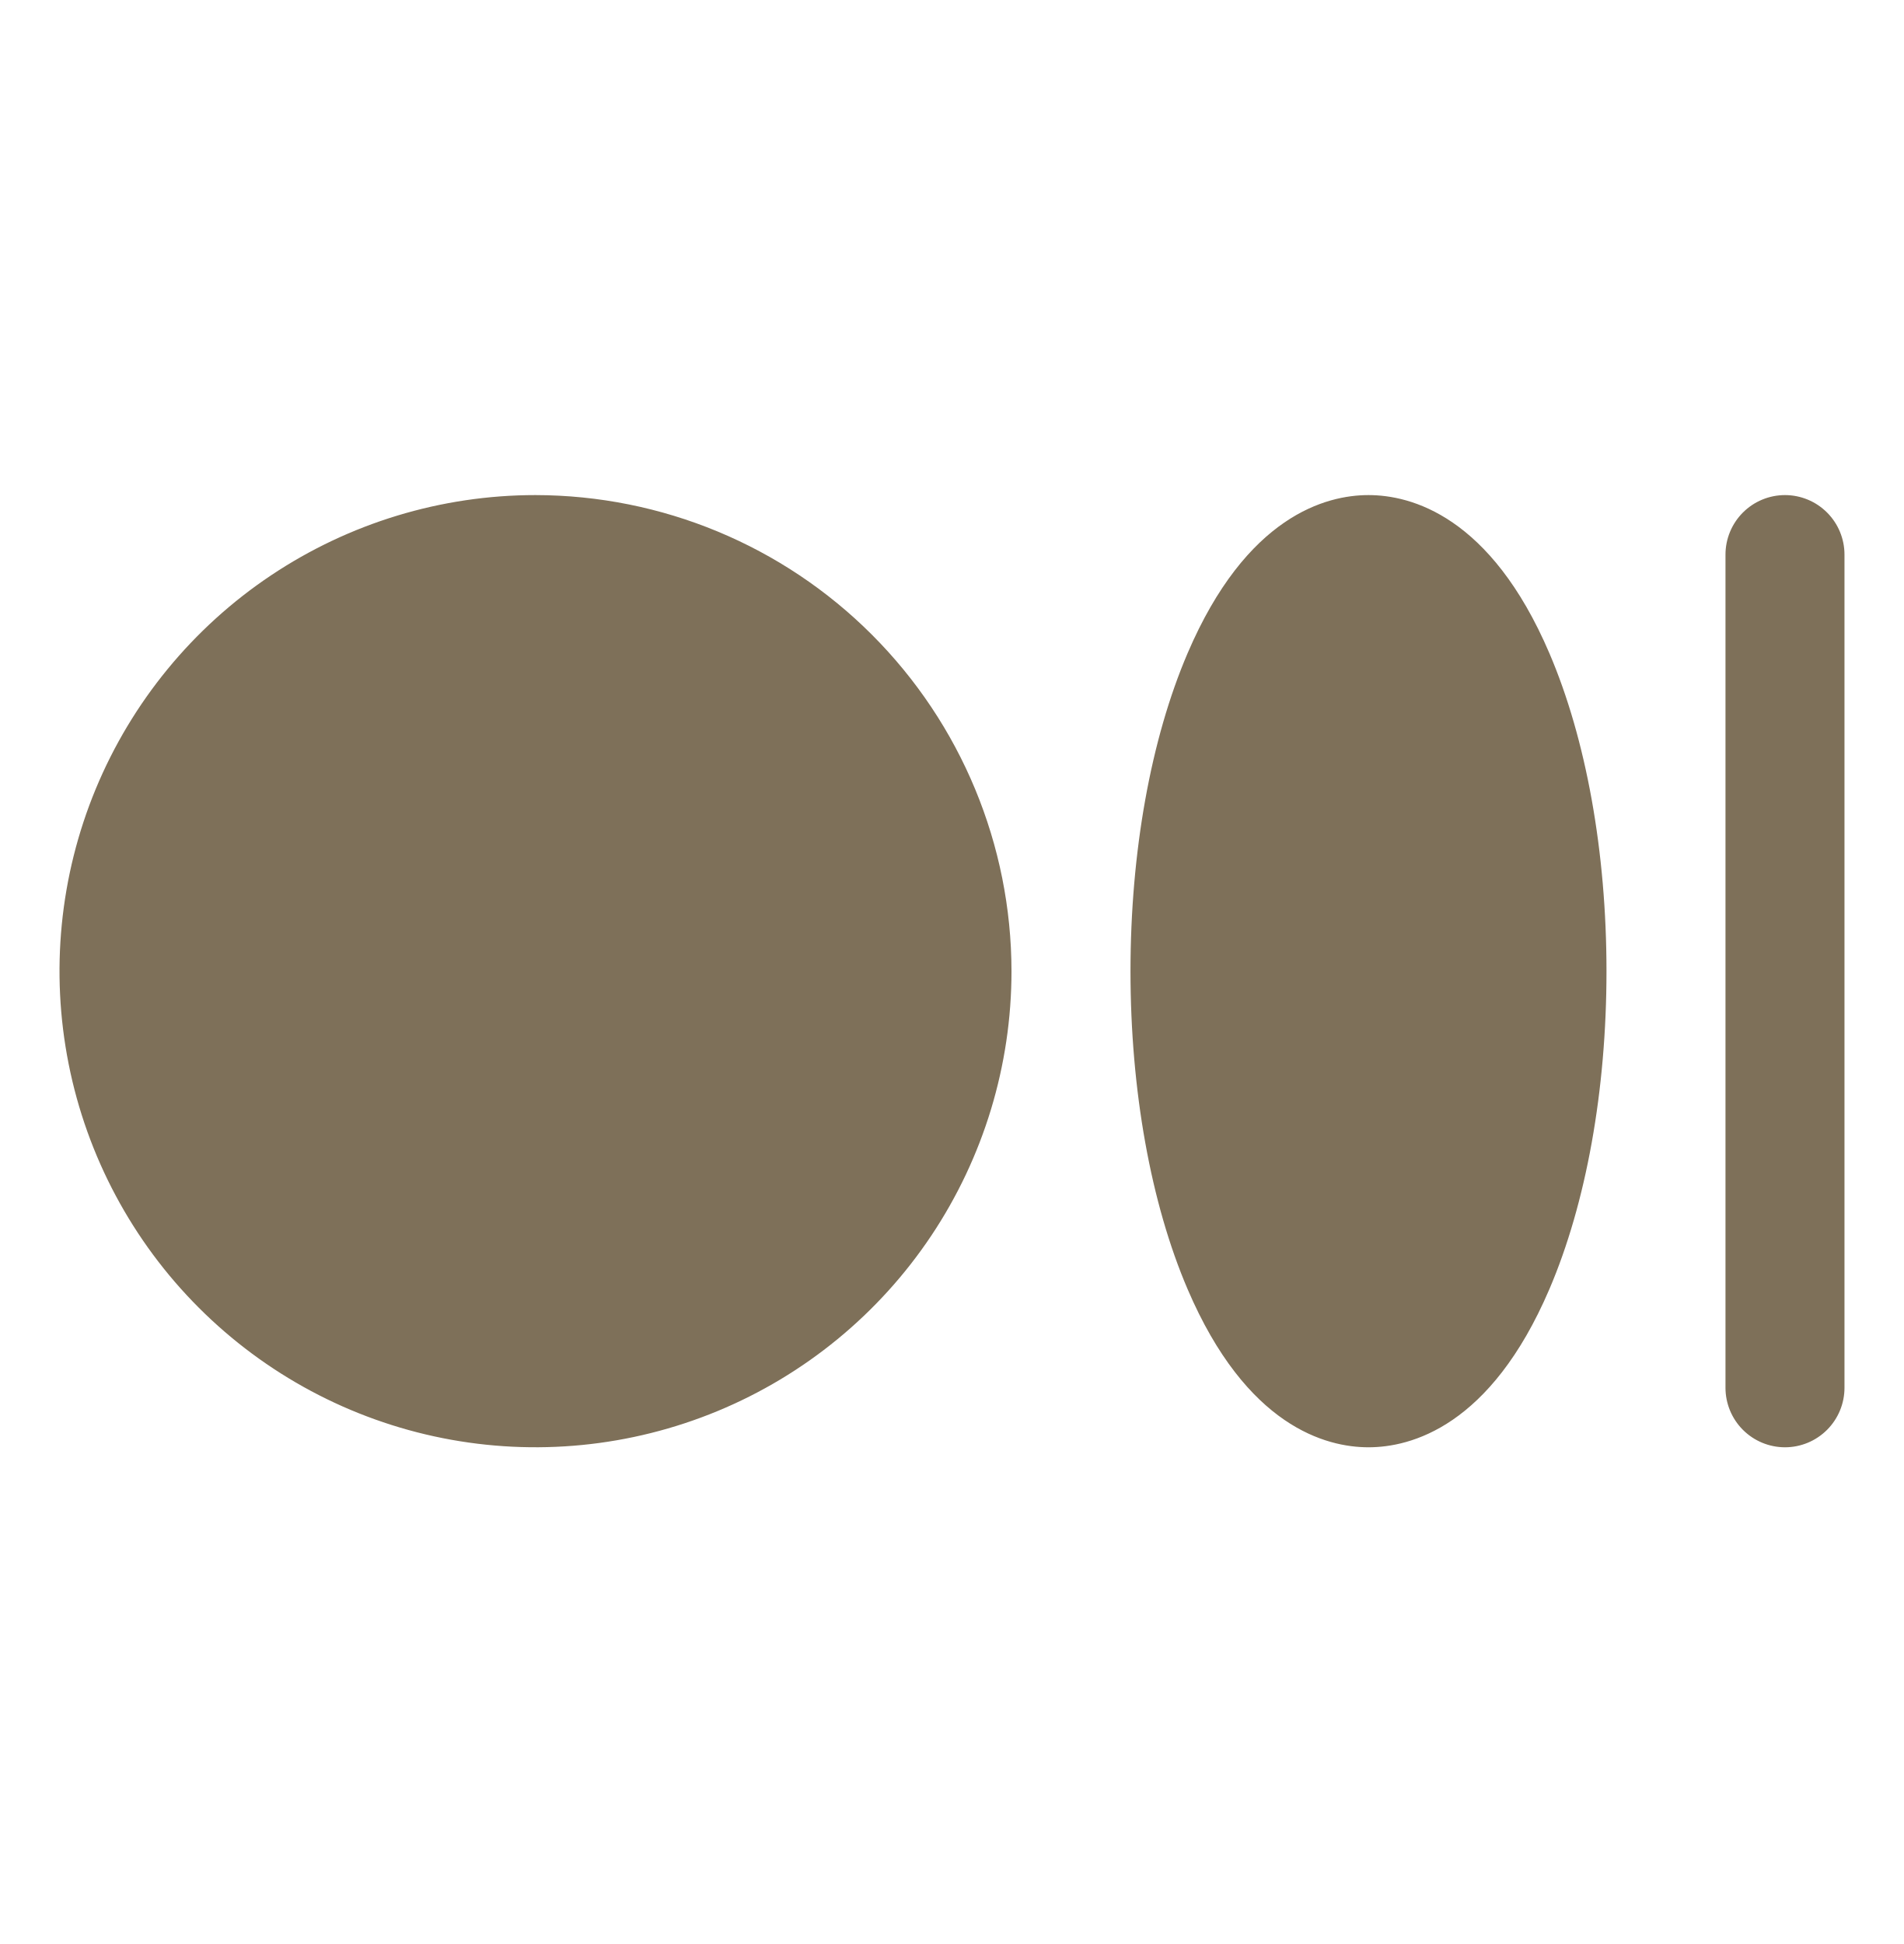
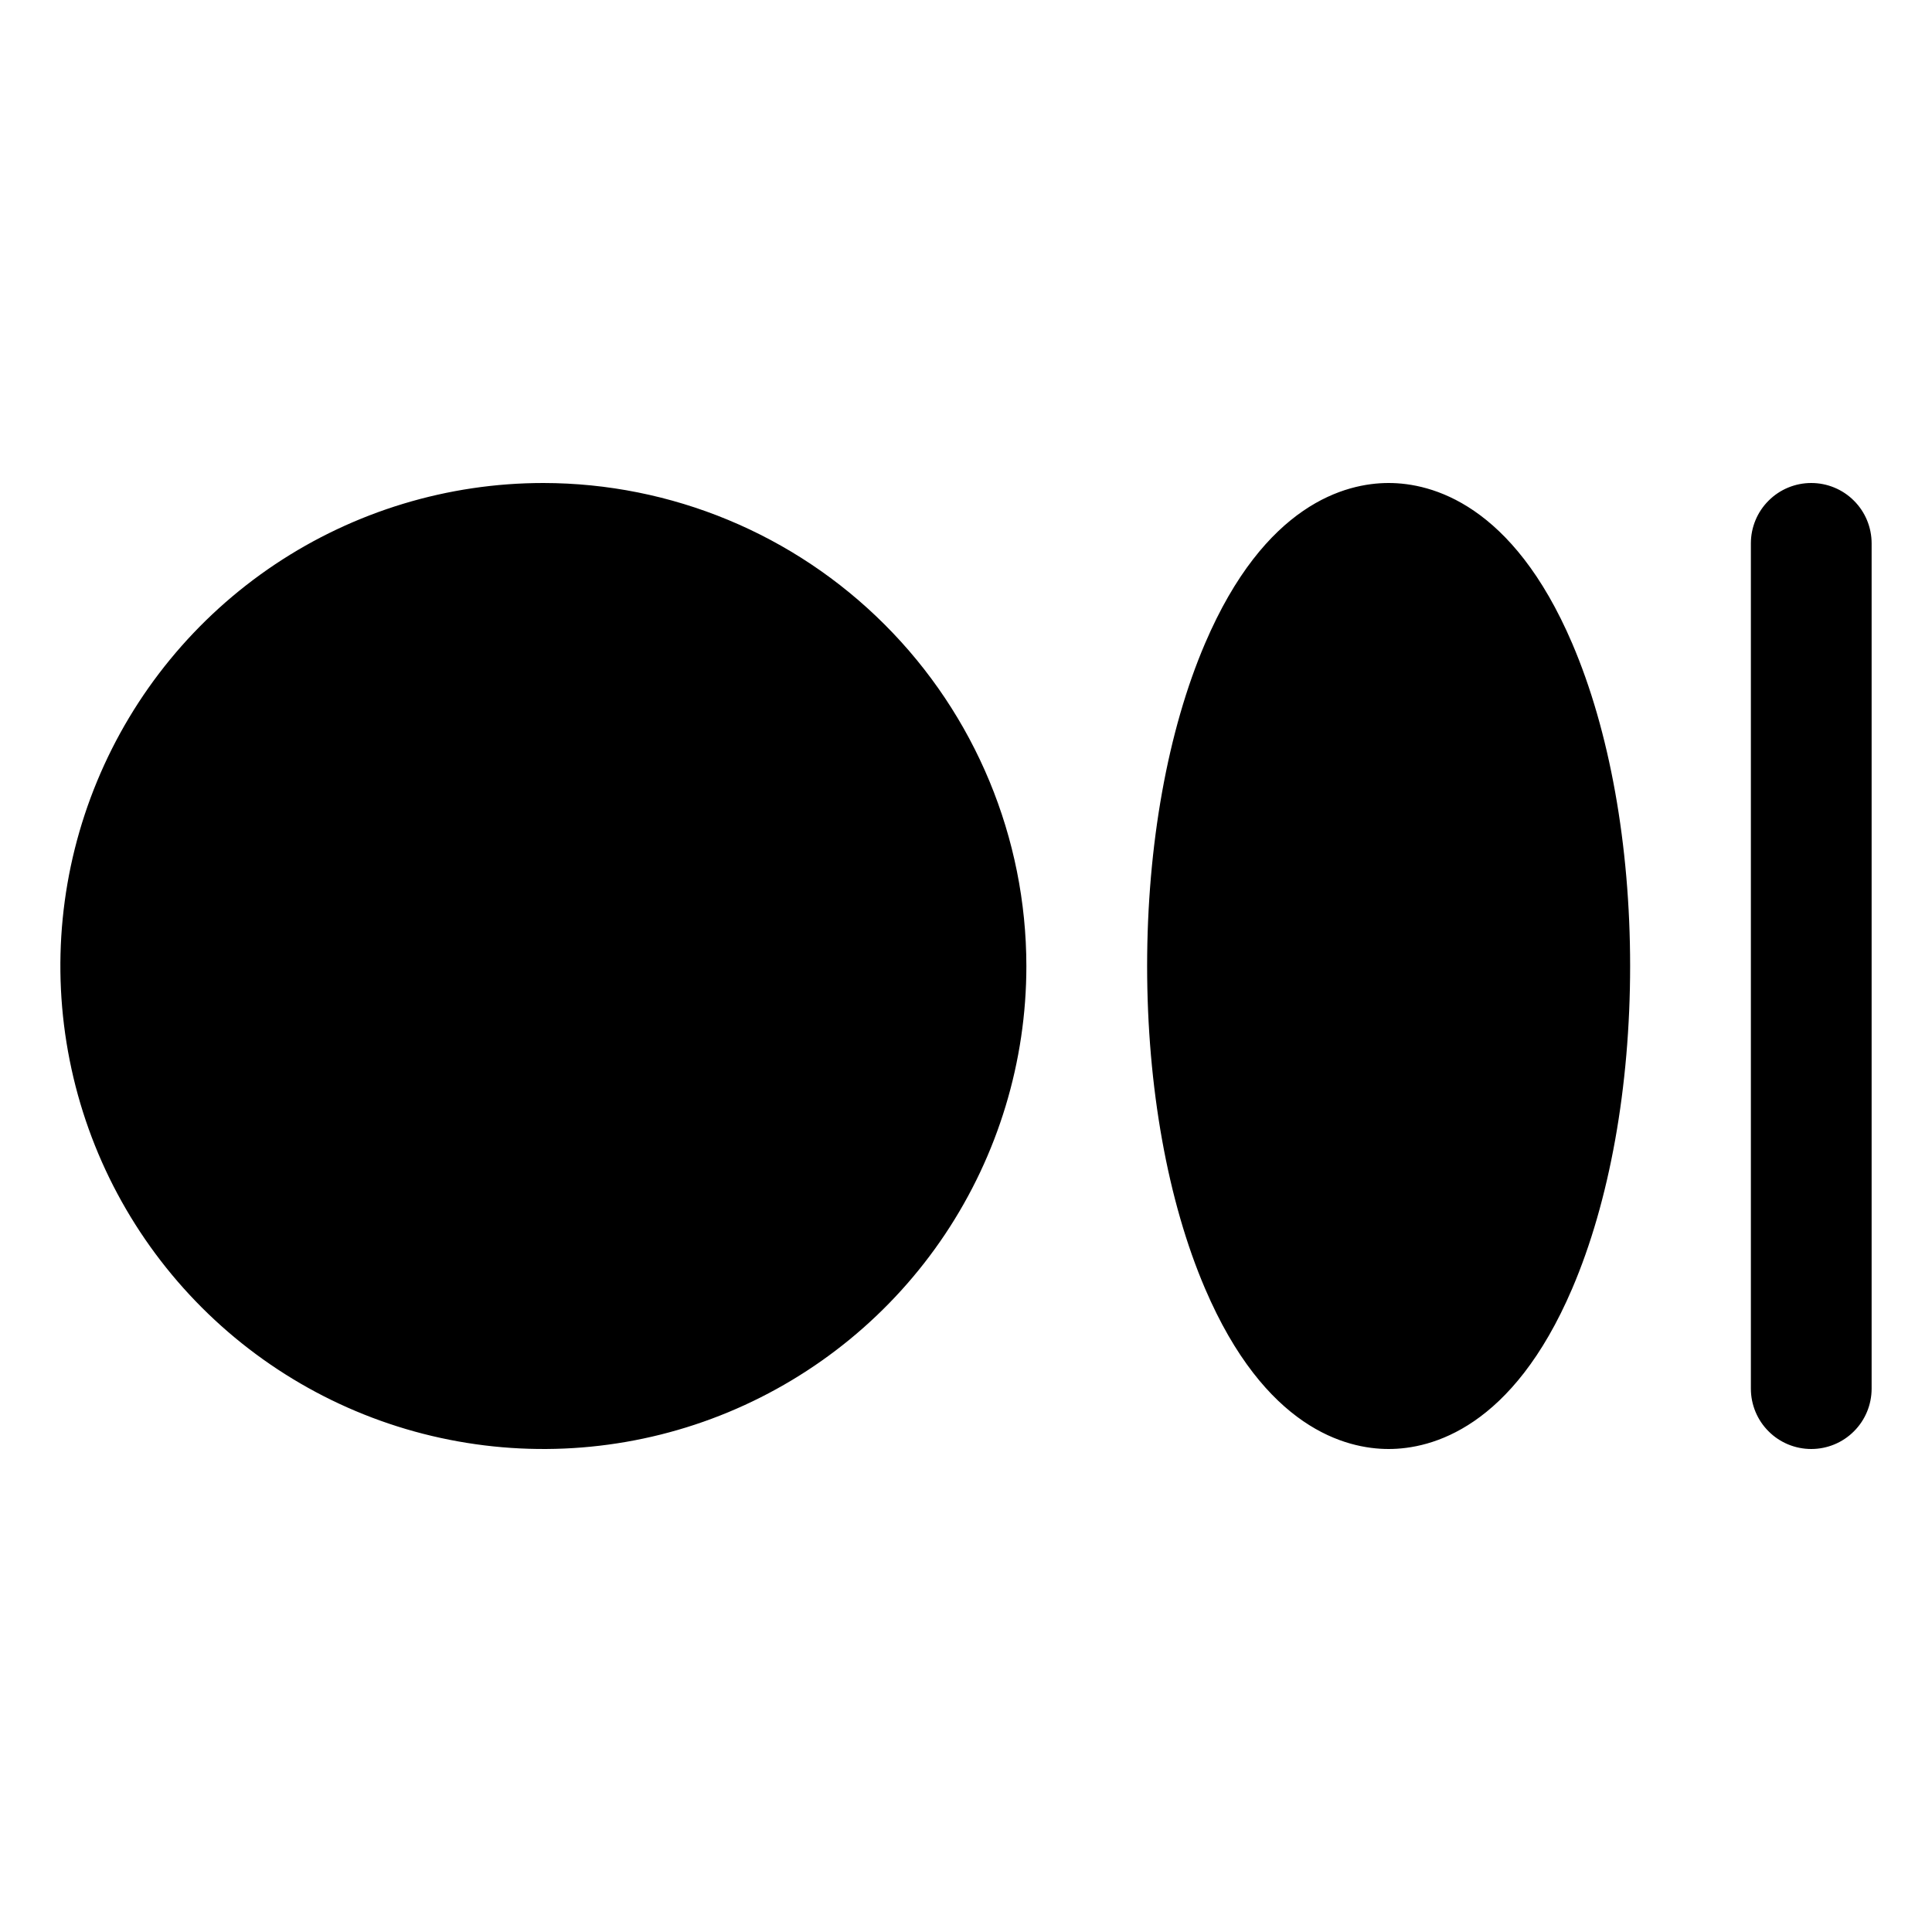
- <svg xmlns="http://www.w3.org/2000/svg" width="48" height="49" viewBox="0 0 48 49" fill="none">
-   <path d="M25.5 24.48C25.5 26.853 24.796 29.173 23.478 31.146C22.159 33.12 20.285 34.658 18.092 35.566C15.899 36.474 13.487 36.712 11.159 36.249C8.831 35.786 6.693 34.643 5.015 32.965C3.336 31.287 2.194 29.148 1.731 26.821C1.268 24.493 1.505 22.08 2.413 19.887C3.322 17.695 4.86 15.82 6.833 14.502C8.807 13.183 11.127 12.479 13.5 12.479C16.681 12.483 19.732 13.748 21.981 15.998C24.231 18.248 25.497 21.298 25.5 24.48ZM34.5 12.479C33.435 12.479 31.425 12.997 29.94 16.464C29.012 18.63 28.5 21.48 28.5 24.48C28.5 27.48 29.012 30.329 29.94 32.495C31.425 35.962 33.435 36.48 34.5 36.48C35.565 36.48 37.575 35.962 39.06 32.495C39.988 30.329 40.5 27.48 40.5 24.48C40.5 21.48 39.988 18.63 39.06 16.464C37.575 12.997 35.565 12.479 34.5 12.479ZM45 12.479C44.602 12.479 44.221 12.637 43.939 12.919C43.658 13.2 43.5 13.582 43.5 13.979V34.98C43.5 35.377 43.658 35.759 43.939 36.04C44.221 36.322 44.602 36.48 45 36.48C45.398 36.48 45.779 36.322 46.061 36.04C46.342 35.759 46.5 35.377 46.5 34.98V13.979C46.5 13.582 46.342 13.2 46.061 12.919C45.779 12.637 45.398 12.479 45 12.479Z" fill="#7E7059" />
+ <svg xmlns="http://www.w3.org/2000/svg" viewBox="0 0 32 32" fill="none">
+   <g id="icon/medium-logo-fill">
+     <path id="Vector" d="M17 16C17 17.582 16.531 19.129 15.652 20.445C14.773 21.76 13.523 22.785 12.062 23.391C10.6 23.997 8.991 24.155 7.439 23.846C5.887 23.538 4.462 22.776 3.343 21.657C2.224 20.538 1.462 19.113 1.154 17.561C0.845 16.009 1.003 14.4 1.609 12.938C2.214 11.477 3.24 10.227 4.555 9.348C5.871 8.469 7.418 8 9 8C11.121 8.002 13.155 8.846 14.654 10.346C16.154 11.845 16.998 13.879 17 16ZM23 8C22.29 8 20.95 8.345 19.96 10.656C19.341 12.1 19 14 19 16C19 18 19.341 19.9 19.96 21.344C20.95 23.655 22.29 24 23 24C23.71 24 25.05 23.655 26.04 21.344C26.659 19.9 27 18 27 16C27 14 26.659 12.1 26.04 10.656C25.05 8.345 23.71 8 23 8ZM30 8C29.735 8 29.48 8.105 29.293 8.293C29.105 8.48 29 8.735 29 9V23C29 23.265 29.105 23.52 29.293 23.707C29.48 23.895 29.735 24 30 24C30.265 24 30.52 23.895 30.707 23.707C30.895 23.52 31 23.265 31 23V9C31 8.735 30.895 8.48 30.707 8.293C30.52 8.105 30.265 8 30 8Z" fill="currentColor" />
+   </g>
</svg>
